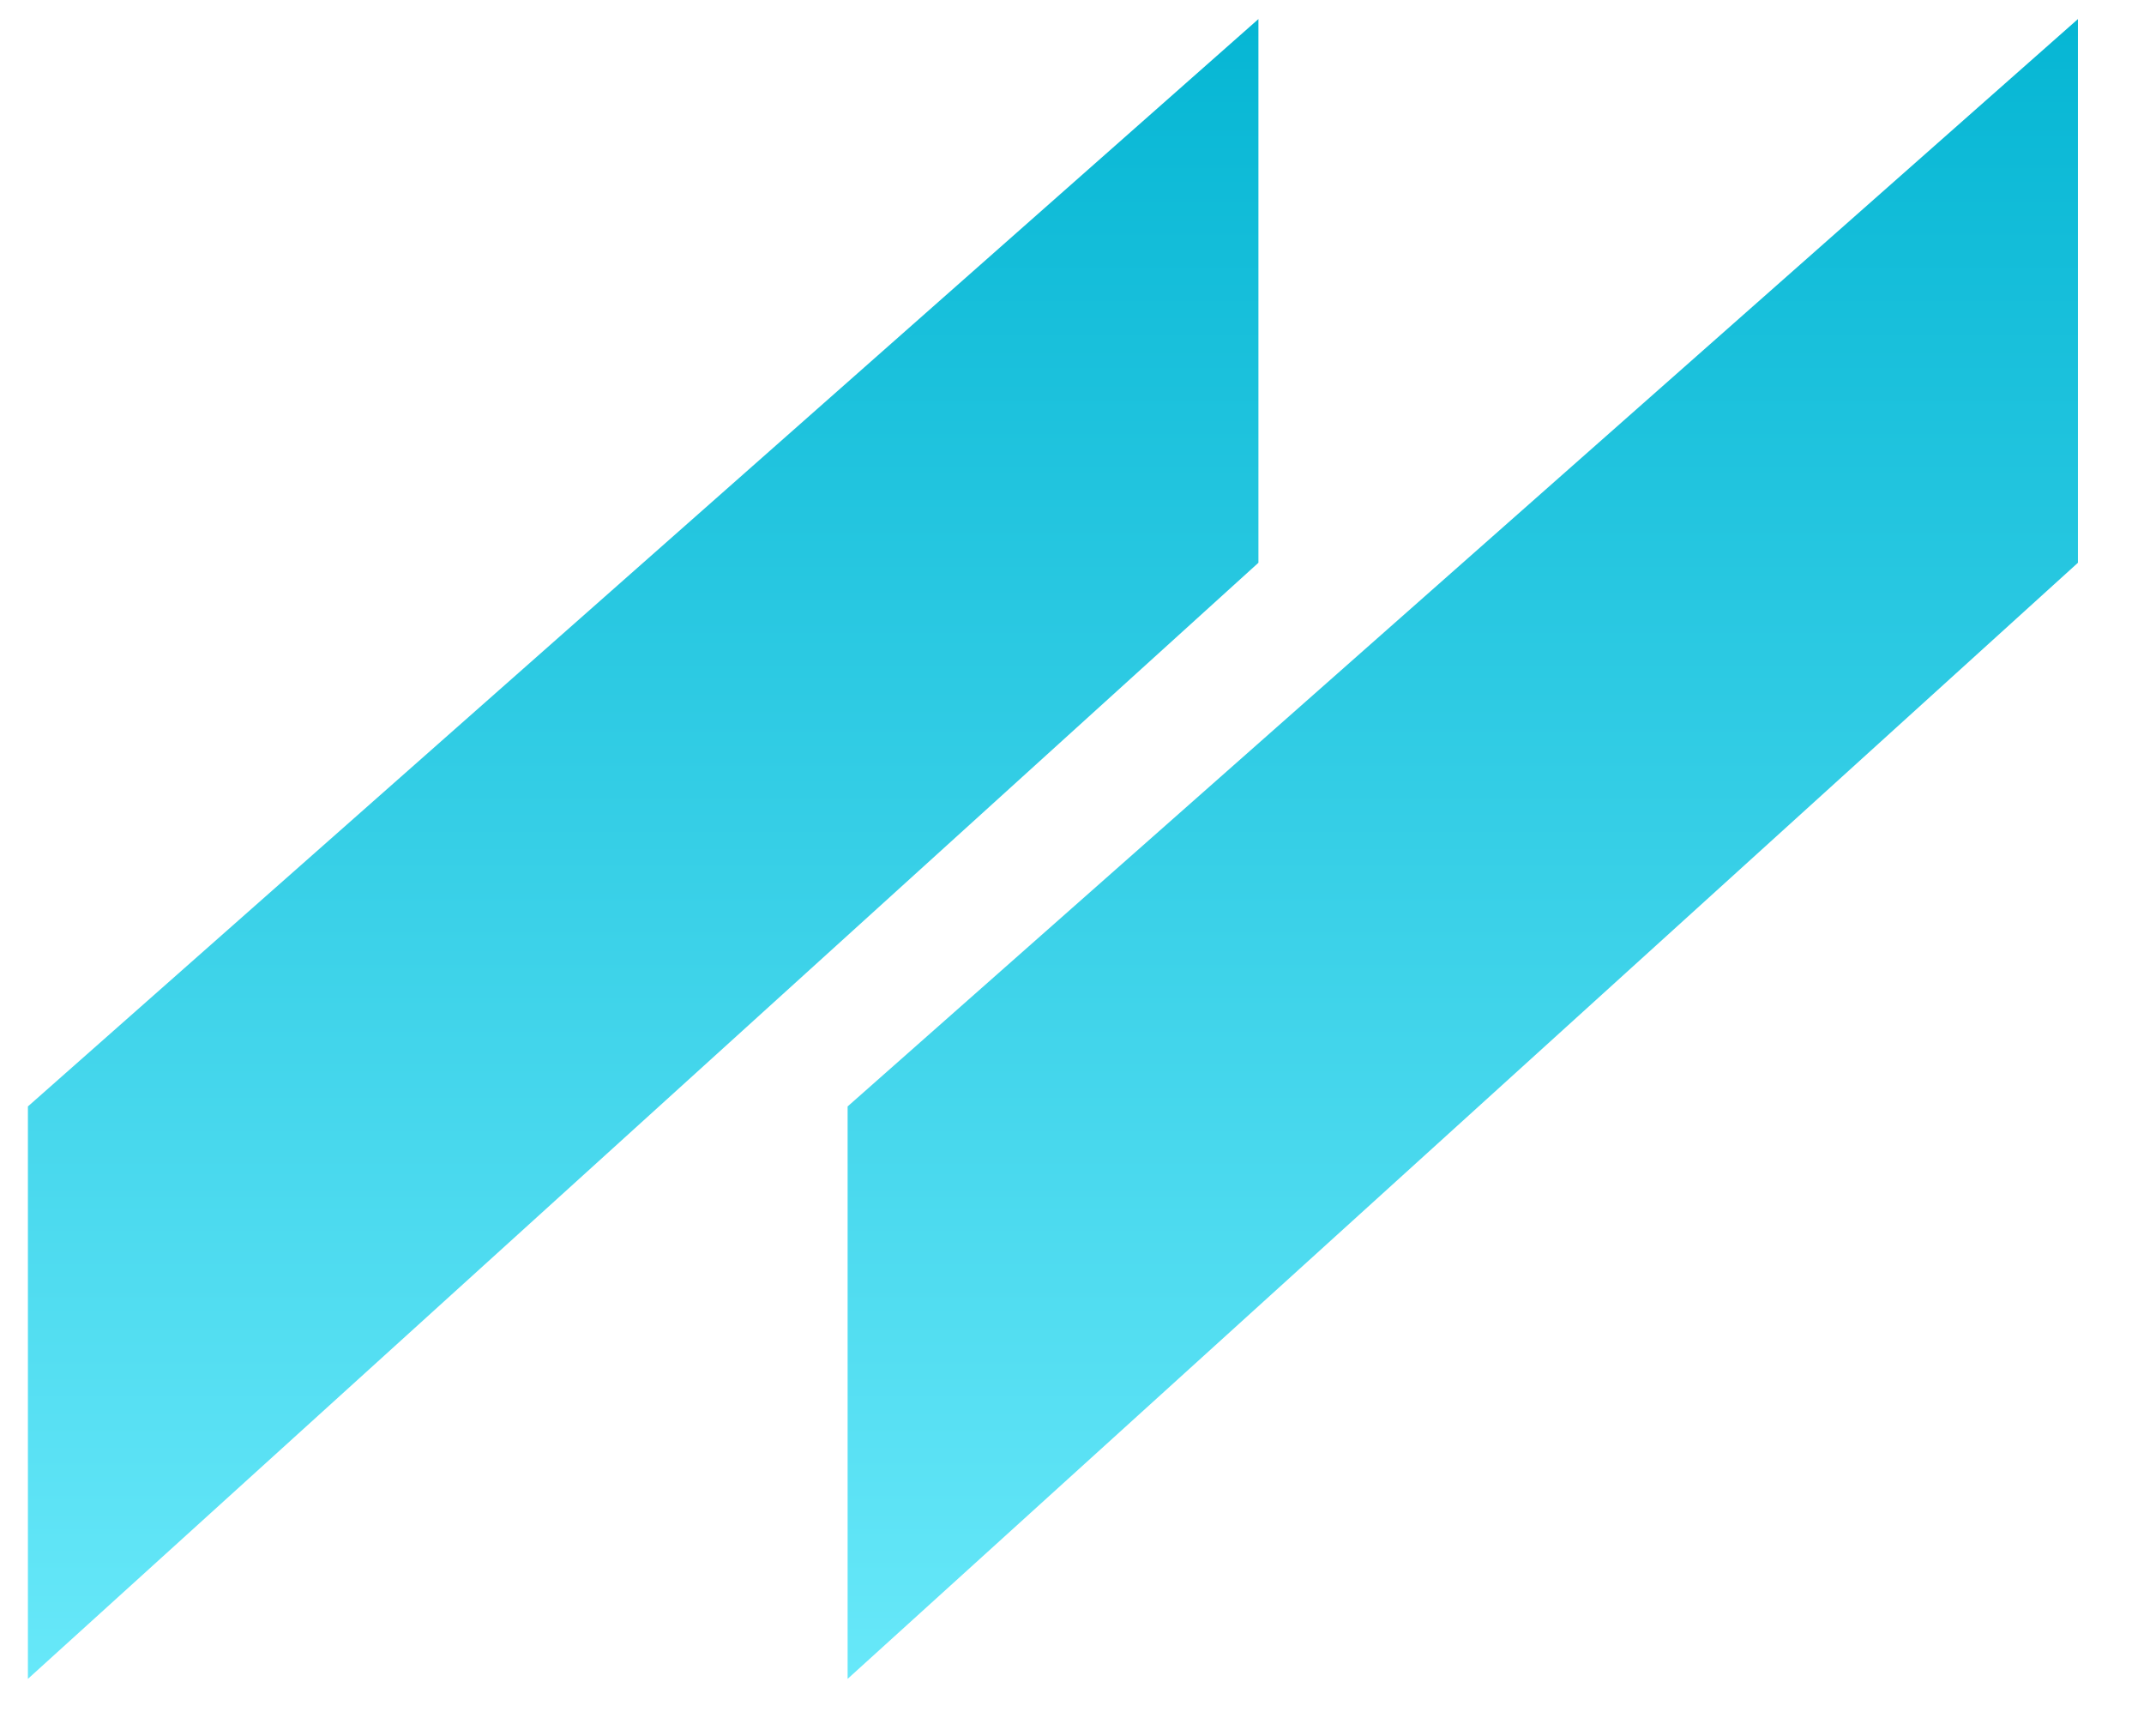
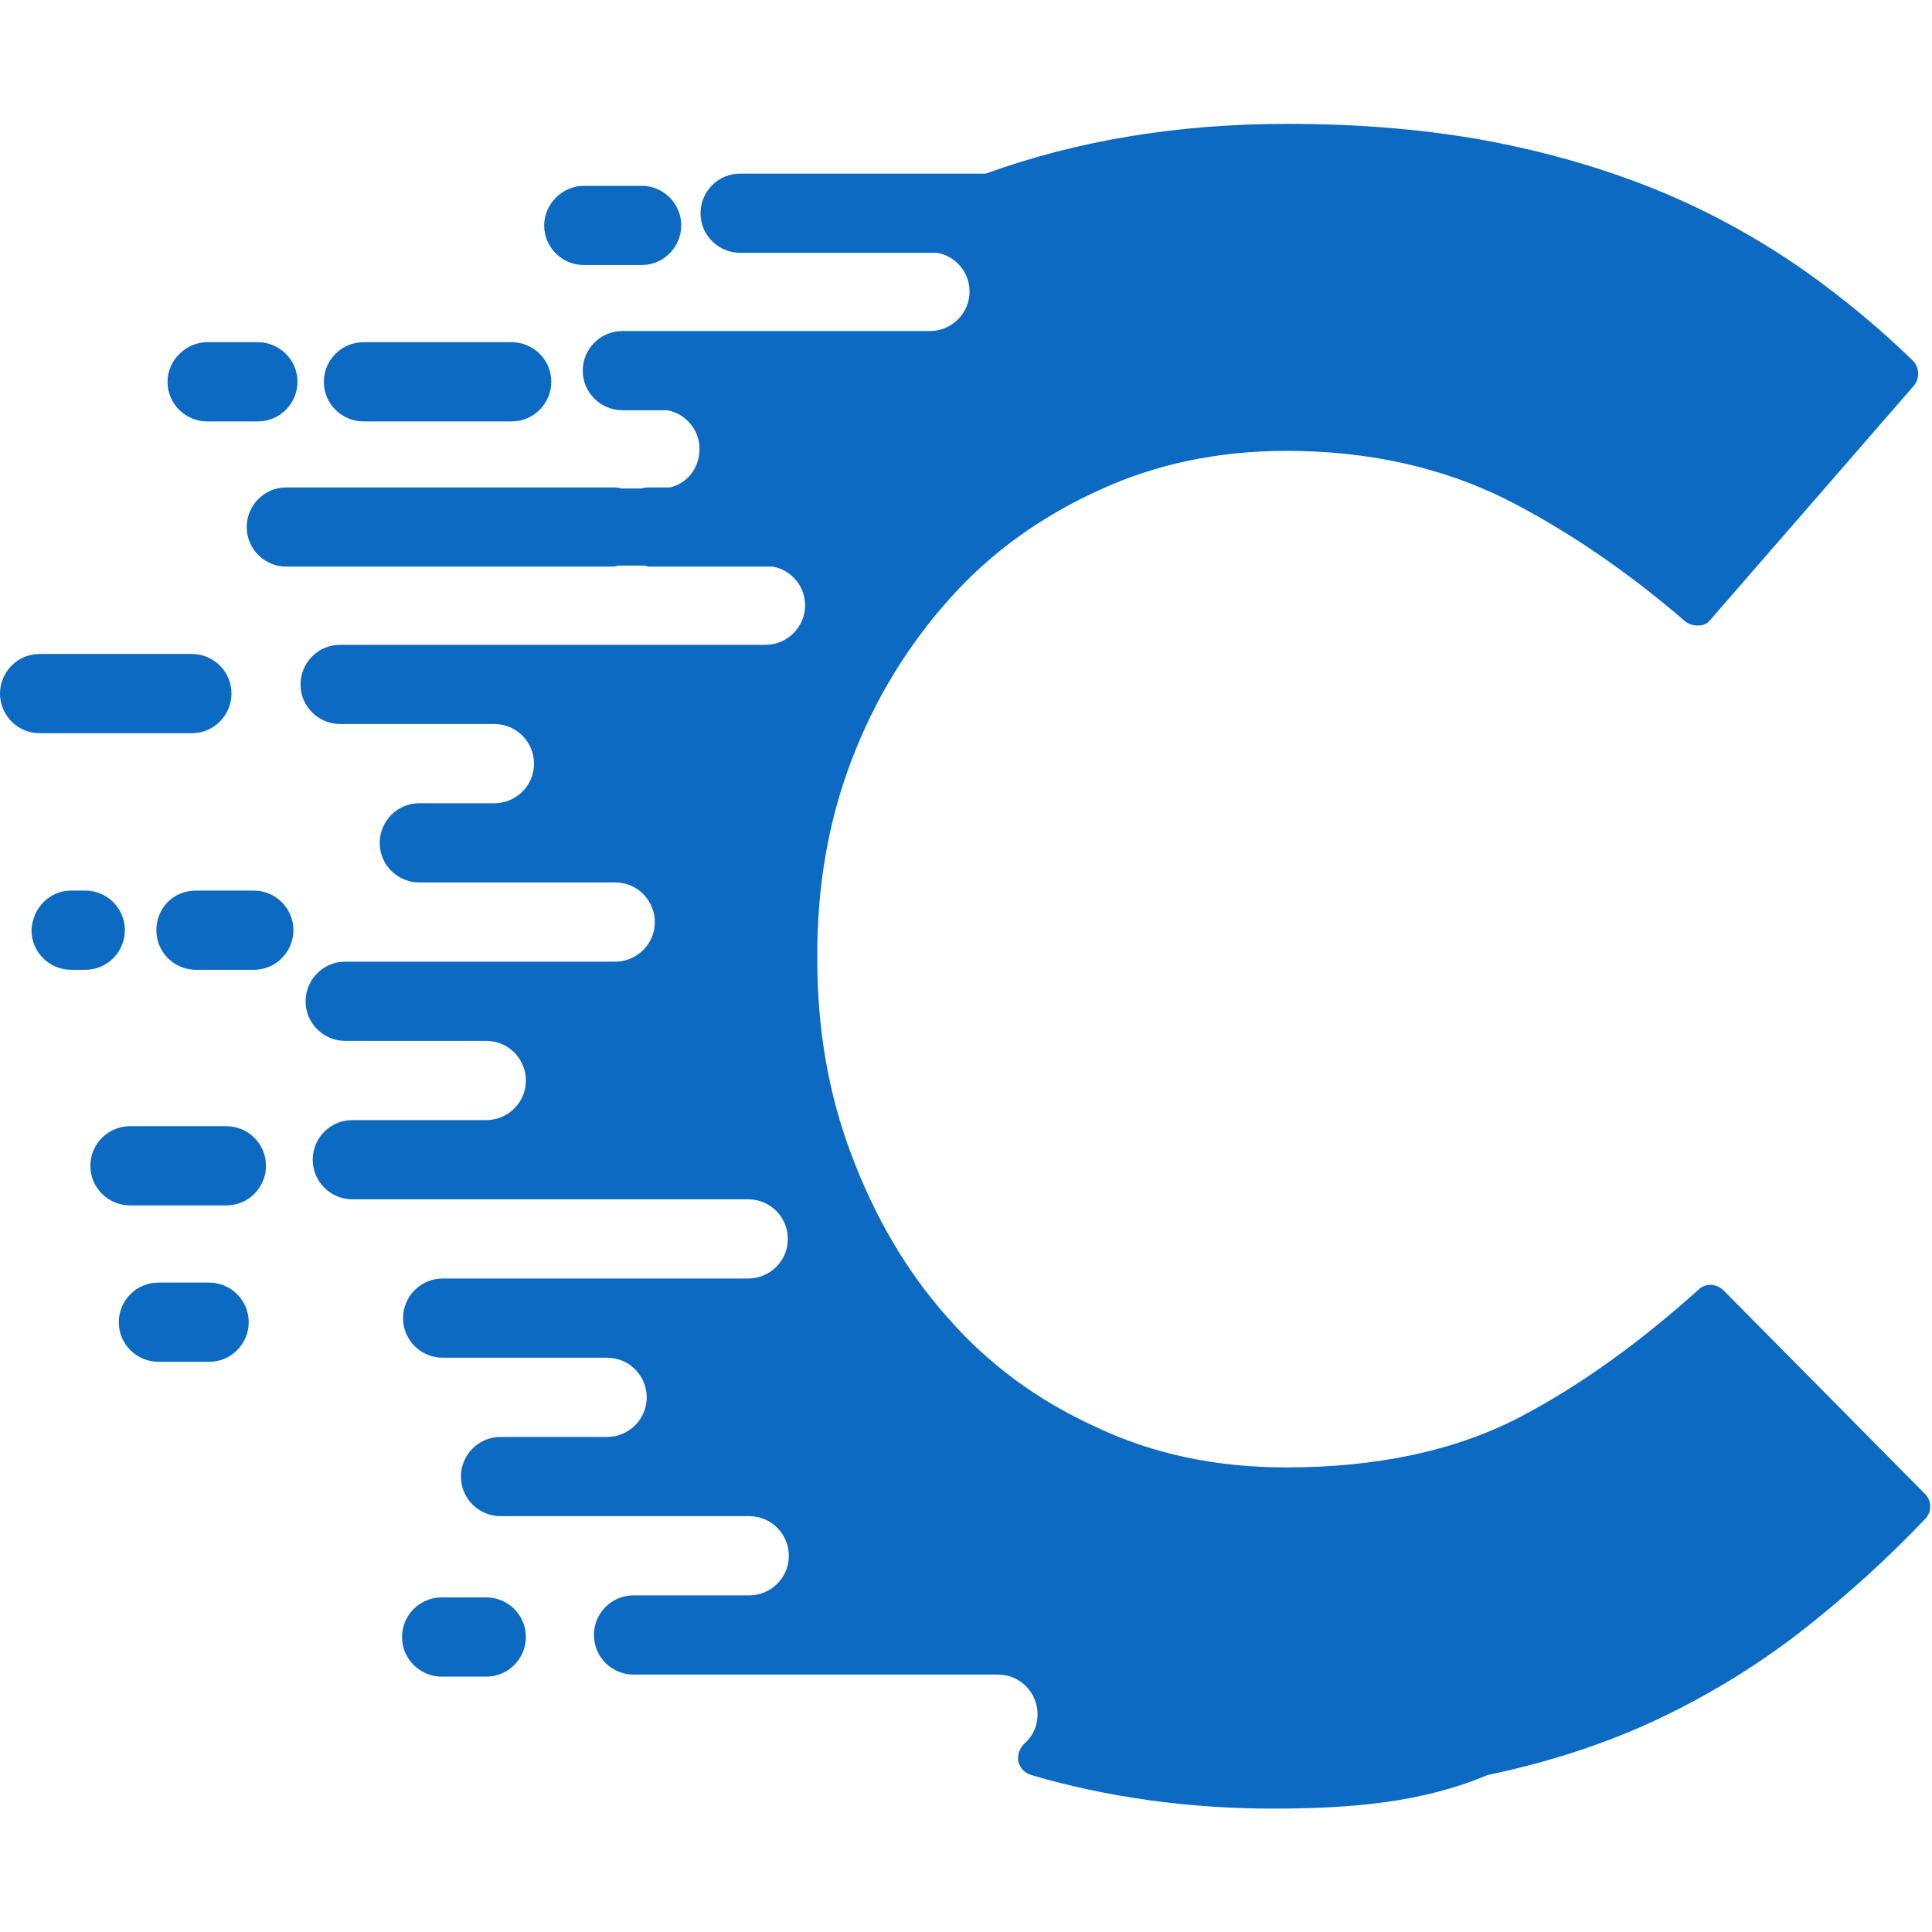
- <svg xmlns="http://www.w3.org/2000/svg" xmlns:xlink="http://www.w3.org/1999/xlink" version="1.1" preserveAspectRatio="xMidYMid meet" viewBox="344.564 330.278 111.737 91.218" width="53.87" height="43.61">
+ <svg xmlns="http://www.w3.org/2000/svg" width="53.87" zoomAndPan="magnify" viewBox="0 0 375 375" height="53.87" preserveAspectRatio="xMidYMid meet" version="1.0">
  <defs>
-     <path d="M453.3 331.28L453.3 359.85L388.64 418.5L388.64 388.42L453.3 331.28Z" id="aFZf6T5ED" />
-     <linearGradient id="gradientb2ThqnP5Op" gradientUnits="userSpaceOnUse" x1="420.97" y1="331.28" x2="420.97" y2="418.5">
-       <stop style="stop-color: #06b6d4;stop-opacity: 1" offset="0%" />
-       <stop style="stop-color: #67e8f9;stop-opacity: 1" offset="100%" />
-     </linearGradient>
-     <path d="M410.23 331.28L410.23 359.85L345.56 418.5L345.56 388.42L410.23 331.28Z" id="a9fehgwfM" />
-     <linearGradient id="gradientk1wNV9Ostb" gradientUnits="userSpaceOnUse" x1="377.89" y1="331.28" x2="377.89" y2="418.5">
-       <stop style="stop-color: #06b6d4;stop-opacity: 1" offset="0%" />
-       <stop style="stop-color: #67e8f9;stop-opacity: 1" offset="100%" />
-     </linearGradient>
+     <clipPath id="c58e8a6e2f">
+       <path d="M 0 24 L 375 24 L 375 351.422 L 0 351.422 Z M 0 24 " clip-rule="nonzero" />
+     </clipPath>
  </defs>
-   <g>
-     <g>
-       <use xlink:href="#aFZf6T5ED" opacity="1" fill="url(#gradientb2ThqnP5Op)" />
-     </g>
-     <g>
-       <use xlink:href="#a9fehgwfM" opacity="1" fill="url(#gradientk1wNV9Ostb)" />
-     </g>
+   <g clip-path="url(#c58e8a6e2f)">
+     <path fill="#0c6ac2" d="M 247.109 351.051 C 230.754 351.051 214.988 348.883 200.211 344.547 C 198.832 344.152 198.043 343.168 197.648 341.984 C 197.453 340.605 197.844 339.422 198.832 338.438 C 200.406 337.059 201.391 335.086 201.391 332.723 C 201.391 328.582 198.043 325.035 193.707 325.035 L 122.965 325.035 C 118.824 325.035 115.277 321.684 115.277 317.348 C 115.277 313.207 118.629 309.66 122.965 309.66 L 145.43 309.66 C 149.566 309.66 153.113 306.309 153.113 301.973 C 153.113 297.832 149.762 294.285 145.43 294.285 L 123.555 294.285 C 123.555 294.285 123.359 294.285 123.359 294.285 L 97.148 294.285 C 93.012 294.285 89.465 290.934 89.465 286.598 C 89.465 282.457 92.812 278.91 97.148 278.91 L 117.84 278.91 C 121.977 278.91 125.527 275.559 125.527 271.223 C 125.527 267.082 122.176 263.535 117.84 263.535 L 85.918 263.535 C 81.777 263.535 78.23 260.184 78.23 255.848 C 78.23 251.707 81.582 248.16 85.918 248.16 L 145.23 248.16 C 149.371 248.16 152.918 244.809 152.918 240.473 C 152.918 236.332 149.566 232.785 145.23 232.785 L 68.379 232.785 C 64.242 232.785 60.695 229.434 60.695 225.098 C 60.695 220.957 64.043 217.41 68.379 217.41 L 94.391 217.41 C 98.527 217.41 102.074 214.059 102.074 209.723 C 102.074 205.582 98.727 202.035 94.391 202.035 L 67 202.035 C 62.859 202.035 59.312 198.684 59.312 194.348 C 59.312 190.207 62.664 186.66 67 186.66 L 119.418 186.66 C 123.555 186.66 127.102 183.309 127.102 178.973 C 127.102 174.832 123.754 171.285 119.418 171.285 L 81.383 171.285 C 77.246 171.285 73.699 167.934 73.699 163.598 C 73.699 159.457 77.051 155.91 81.383 155.91 L 95.969 155.91 C 100.105 155.91 103.652 152.559 103.652 148.223 C 103.652 144.082 100.301 140.535 95.969 140.535 L 66.016 140.535 C 61.875 140.535 58.328 137.184 58.328 132.848 C 58.328 128.707 61.68 125.16 66.016 125.16 L 148.582 125.16 C 152.719 125.16 156.266 121.809 156.266 117.473 C 156.266 113.727 153.508 110.574 149.961 109.984 L 126.512 109.984 C 126.117 109.984 125.723 109.984 125.133 109.785 L 120.203 109.785 C 119.812 109.785 119.418 109.984 118.824 109.984 L 55.57 109.984 C 51.434 109.984 47.887 106.633 47.887 102.297 C 47.887 98.156 51.234 94.609 55.57 94.609 L 118.824 94.609 C 119.418 94.609 120.008 94.609 120.598 94.805 L 124.539 94.805 C 125.133 94.609 125.723 94.609 126.312 94.609 L 130.059 94.609 C 133.406 93.82 135.773 90.863 135.773 87.117 C 135.773 83.371 133.012 80.219 129.465 79.629 L 120.797 79.629 C 116.656 79.629 113.109 76.277 113.109 71.941 C 113.109 67.801 116.461 64.254 120.797 64.254 L 180.504 64.254 C 184.645 64.254 188.191 60.902 188.191 56.566 C 188.191 52.82 185.43 49.664 181.883 49.074 L 143.656 49.074 C 139.516 49.074 135.969 45.723 135.969 41.387 C 135.969 37.246 139.32 33.699 143.656 33.699 L 191.344 33.699 C 209.273 27.195 228.785 24.043 249.867 24.043 C 264.449 24.043 277.852 25.223 290.066 27.59 C 302.09 29.953 313.125 33.305 322.977 37.445 C 332.828 41.586 341.895 46.711 350.367 52.621 C 357.855 57.945 364.754 63.66 371.258 69.969 C 372.637 71.348 372.637 73.516 371.453 74.895 L 332.043 120.234 C 331.449 121.02 330.66 121.414 329.676 121.414 C 328.691 121.414 327.902 121.219 327.113 120.625 C 315.688 110.77 304.059 102.887 292.434 96.973 C 279.82 90.664 265.438 87.512 249.672 87.512 C 236.469 87.512 224.25 90.074 213.215 95.199 C 201.984 100.324 192.328 107.223 184.25 116.289 C 176.168 125.359 169.863 135.609 165.332 147.434 C 160.797 159.262 158.633 171.875 158.633 185.281 L 158.633 186.266 C 158.633 199.668 160.797 212.48 165.332 224.309 C 169.863 236.332 175.973 246.781 183.855 255.648 C 191.738 264.719 201.391 271.812 212.625 276.938 C 223.855 282.262 236.074 284.824 249.672 284.824 C 267.605 284.824 282.777 281.473 295.191 274.965 C 306.816 268.855 318.246 260.578 329.676 250.328 C 331.055 248.949 333.223 249.145 334.602 250.523 L 373.621 289.949 C 375 291.328 375 293.496 373.621 294.875 C 366.328 302.562 358.645 309.461 350.961 315.57 C 342.289 322.473 332.828 328.383 322.582 333.312 C 312.336 338.242 300.906 341.984 288.688 344.547 C 276.078 349.871 262.285 351.051 247.109 351.051 Z M 13.793 172.863 L 16.555 172.863 C 20.691 172.863 24.238 176.211 24.238 180.551 C 24.238 184.688 20.887 188.238 16.555 188.238 L 13.793 188.238 C 9.656 188.238 6.109 184.887 6.109 180.551 C 6.305 176.211 9.656 172.863 13.793 172.863 Z M 38.031 172.863 L 49.266 172.863 C 53.402 172.863 56.949 176.211 56.949 180.551 C 56.949 184.688 53.598 188.238 49.266 188.238 L 38.031 188.238 C 33.895 188.238 30.348 184.887 30.348 180.551 C 30.348 176.211 33.695 172.863 38.031 172.863 Z M 40.199 66.422 L 50.051 66.422 C 54.191 66.422 57.738 69.77 57.738 74.109 C 57.738 78.246 54.387 81.797 50.051 81.797 L 40.199 81.797 C 36.062 81.797 32.516 78.445 32.516 74.109 C 32.516 69.969 36.062 66.422 40.199 66.422 Z M 70.547 66.422 L 99.316 66.422 C 103.453 66.422 107.004 69.77 107.004 74.109 C 107.004 78.246 103.652 81.797 99.316 81.797 L 70.547 81.797 C 66.41 81.797 62.859 78.445 62.859 74.109 C 62.859 69.969 66.211 66.422 70.547 66.422 Z M 85.719 310.055 L 94.391 310.055 C 98.527 310.055 102.074 313.402 102.074 317.742 C 102.074 321.879 98.727 325.43 94.391 325.43 L 85.719 325.43 C 81.582 325.43 78.035 322.078 78.035 317.742 C 78.035 313.402 81.582 310.055 85.719 310.055 Z M 25.223 218.594 L 43.945 218.594 C 48.082 218.594 51.629 221.941 51.629 226.281 C 51.629 230.418 48.277 233.969 43.945 233.969 L 25.223 233.969 C 21.086 233.969 17.539 230.617 17.539 226.281 C 17.539 221.941 21.086 218.594 25.223 218.594 Z M 113.309 36.066 L 124.539 36.066 C 128.68 36.066 132.227 39.414 132.227 43.754 C 132.227 47.891 128.875 51.441 124.539 51.441 L 113.309 51.441 C 109.168 51.441 105.621 48.09 105.621 43.754 C 105.621 39.613 109.168 36.066 113.309 36.066 Z M 7.684 126.934 L 37.242 126.934 C 41.383 126.934 44.93 130.285 44.93 134.621 C 44.93 138.762 41.578 142.309 37.242 142.309 L 7.684 142.309 C 3.352 142.309 0 138.762 0 134.621 C 0 130.484 3.352 126.934 7.684 126.934 Z M 30.742 248.949 L 40.594 248.949 C 44.73 248.949 48.277 252.297 48.277 256.637 C 48.277 260.773 44.93 264.324 40.594 264.324 L 30.742 264.324 C 26.602 264.324 23.055 260.973 23.055 256.637 C 23.055 252.496 26.406 248.949 30.742 248.949 Z M 30.742 248.949 " fill-opacity="1" fill-rule="evenodd" />
  </g>
</svg>
